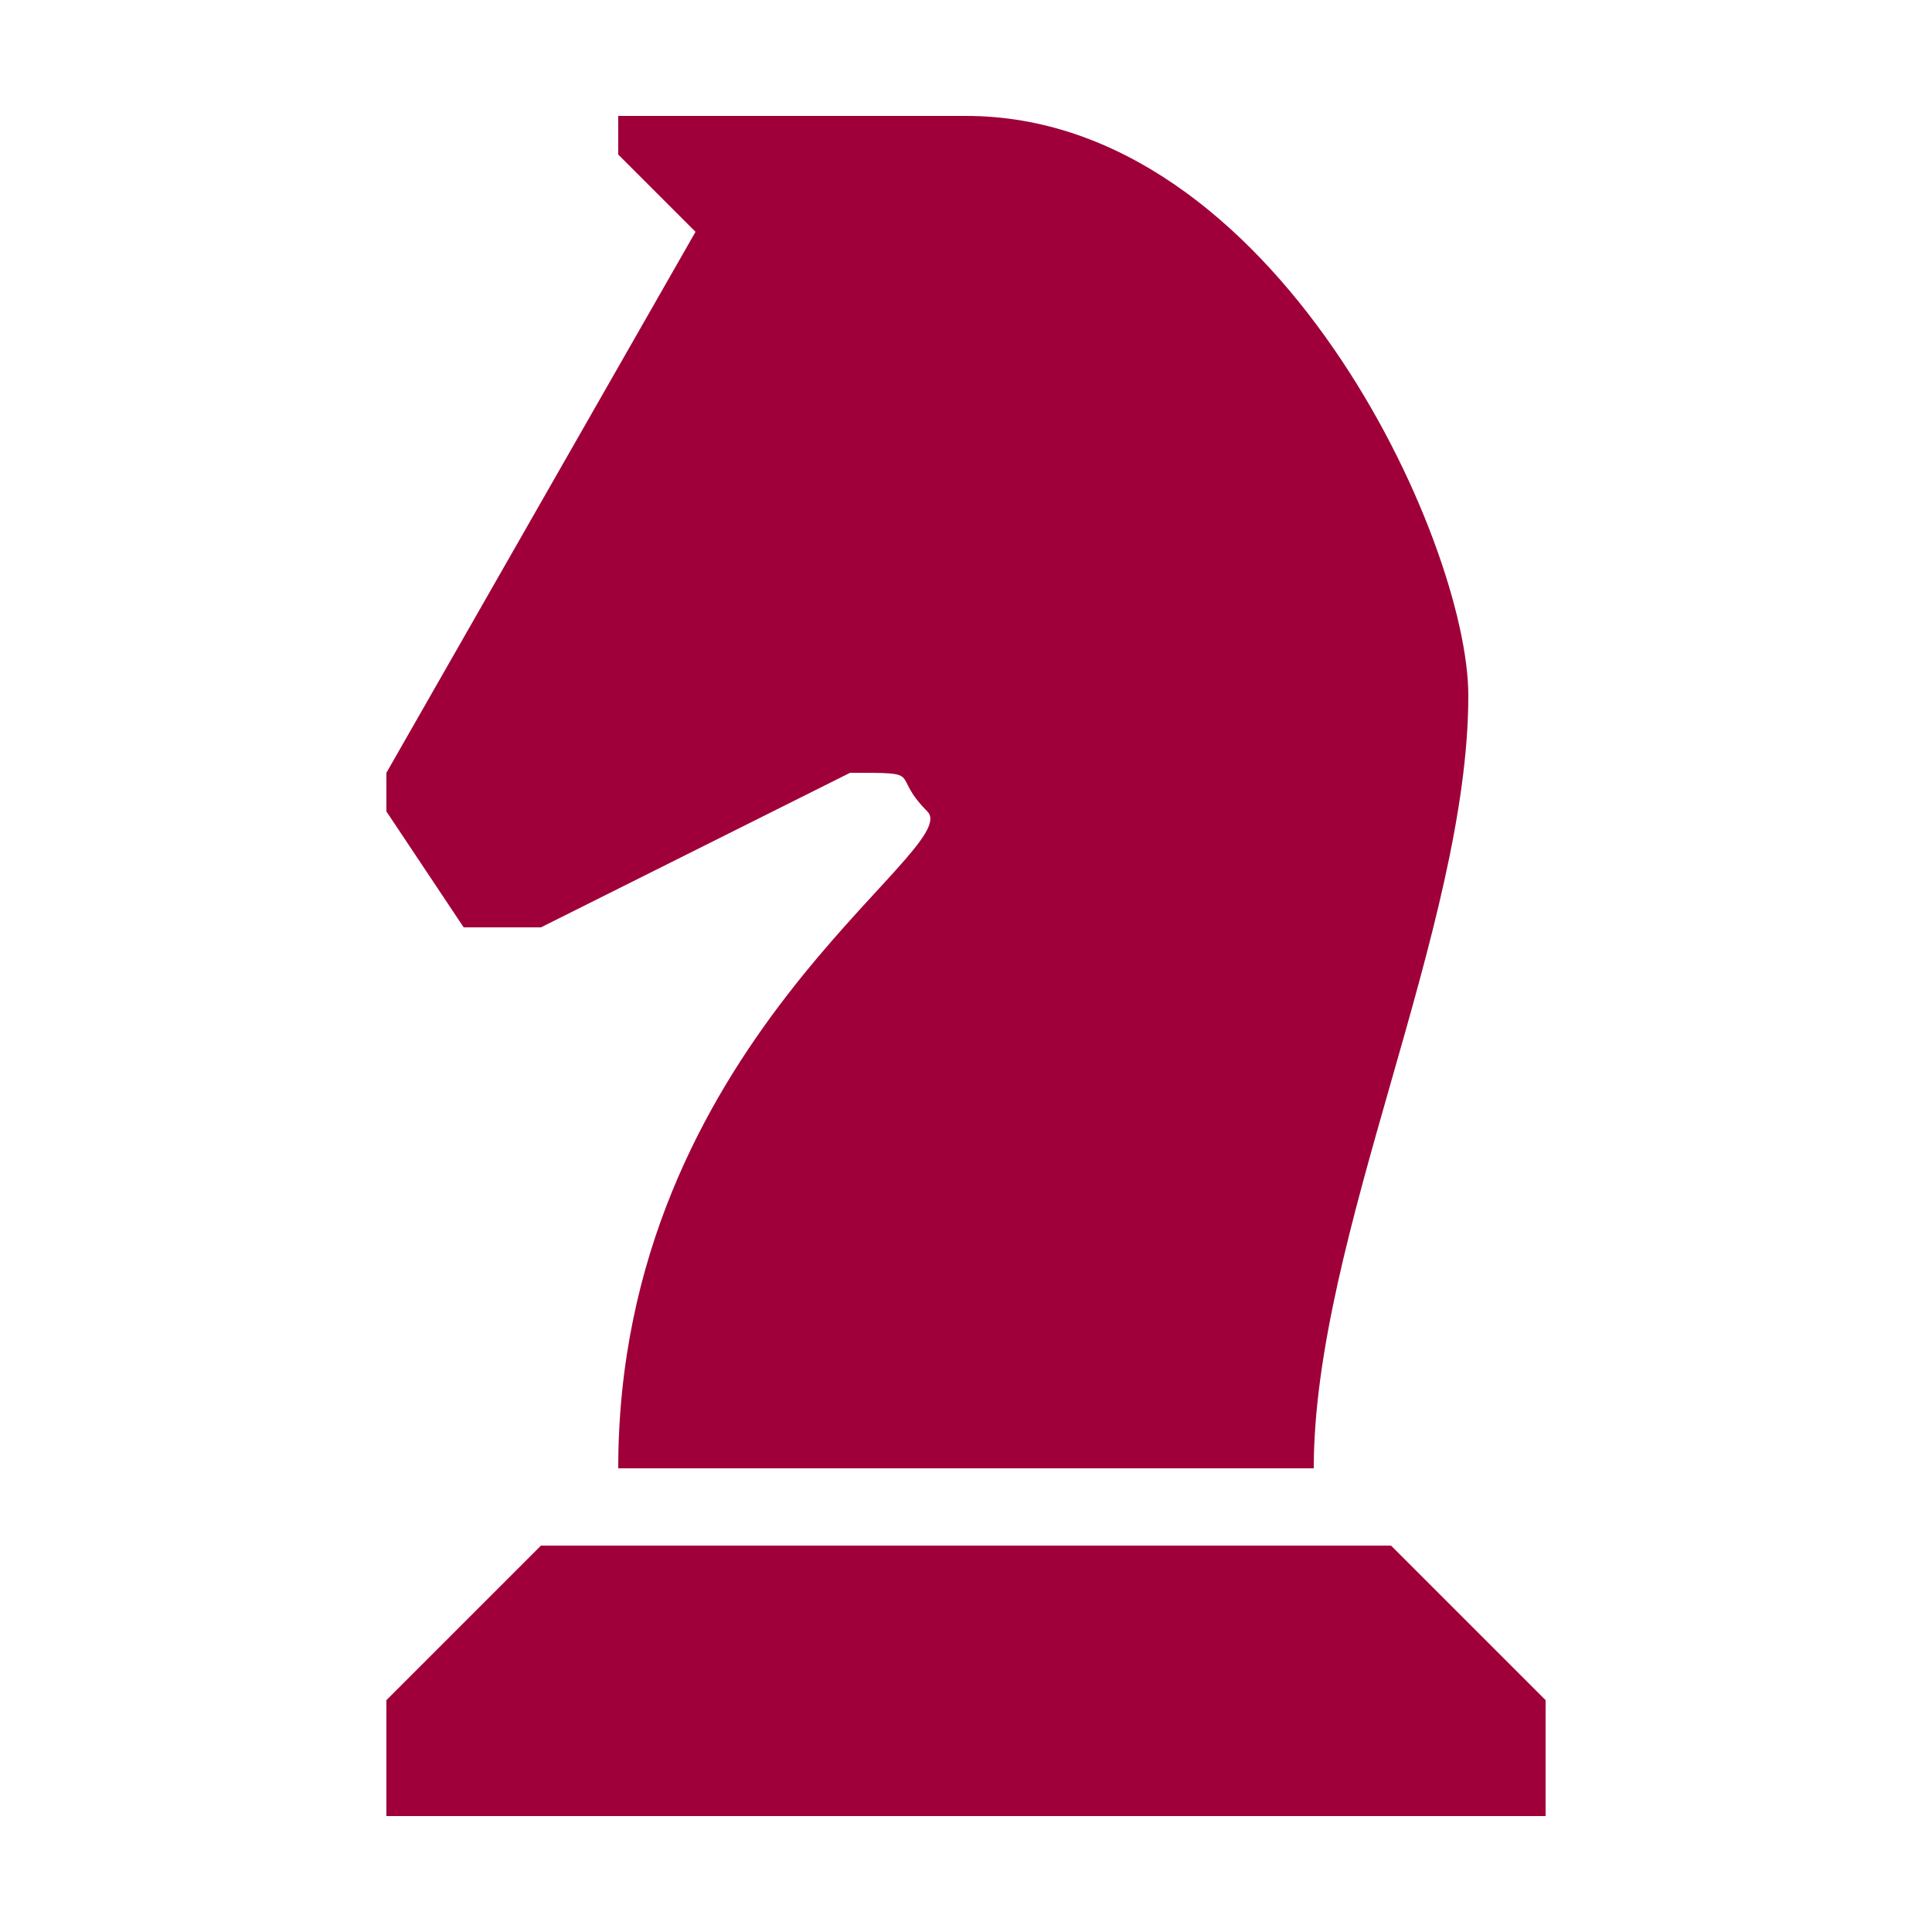
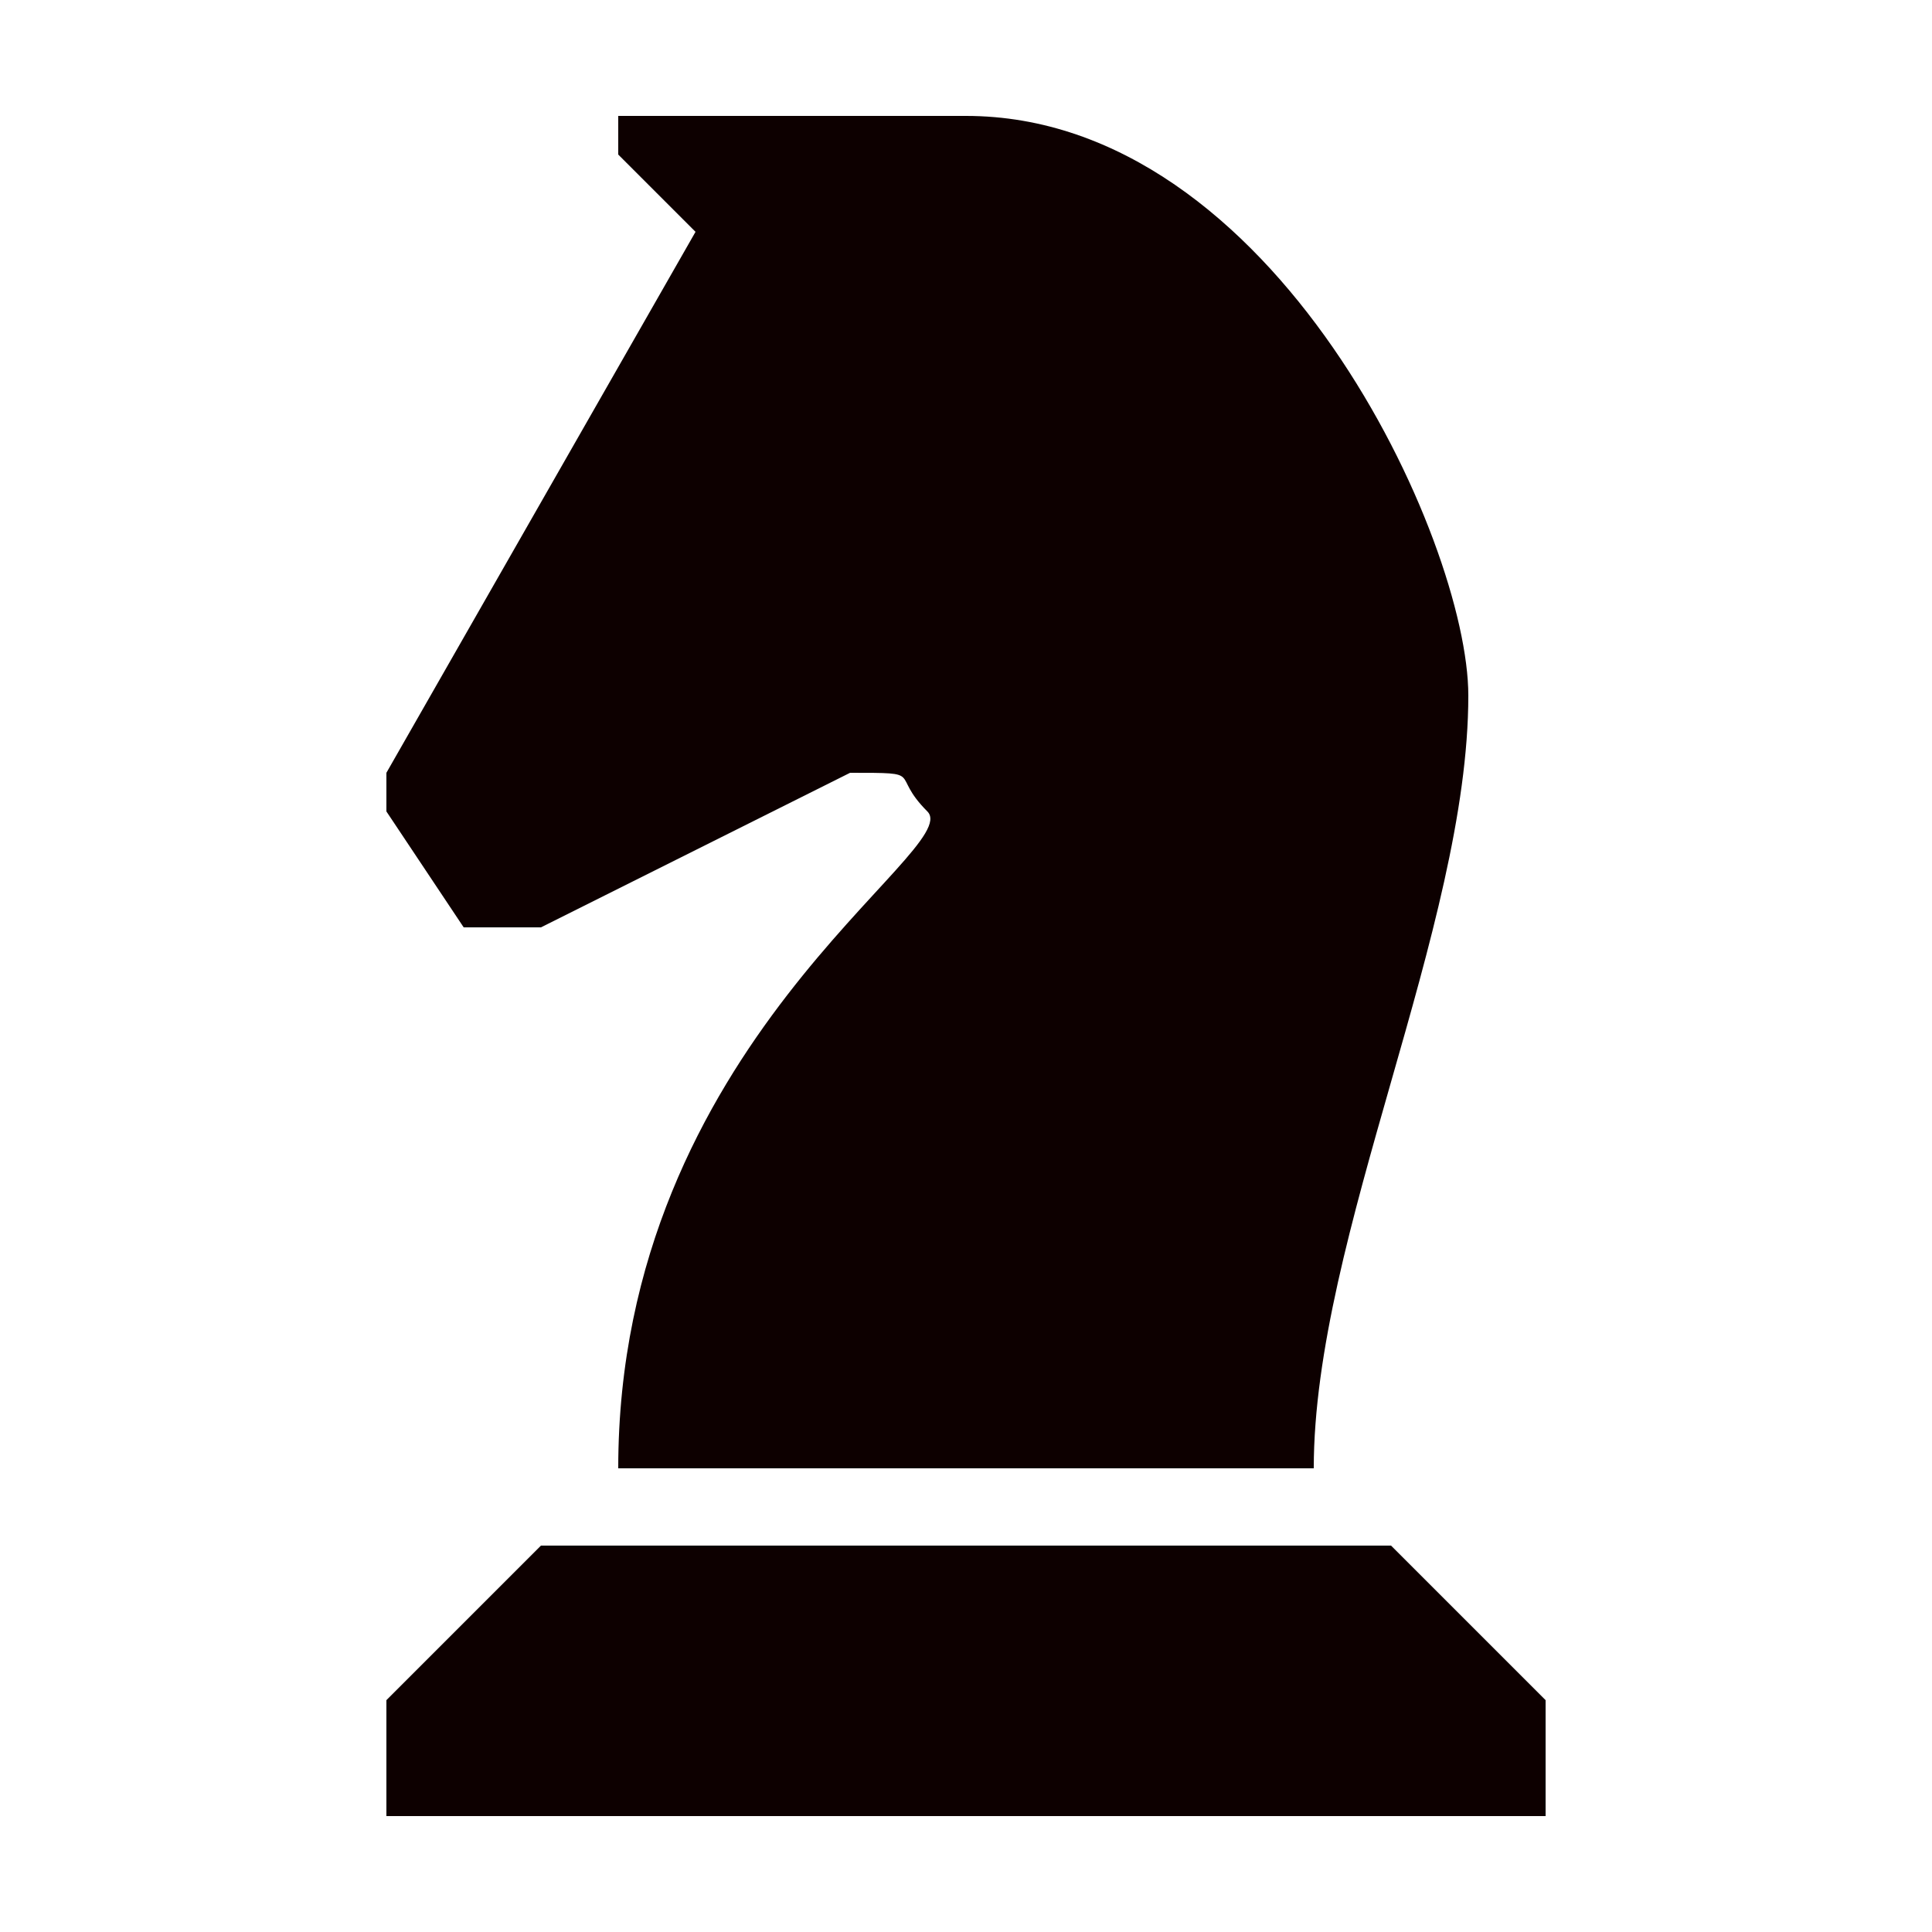
<svg xmlns="http://www.w3.org/2000/svg" width="100" height="100" viewBox="0 0 100 100" version="1.1" id="svg8">
  <defs id="defs2" />
  <g id="layer1" transform="translate(0,-270.5417)">
-     <g id="g1603" transform="translate(0,270.5417)" style="fill:#9f0039;fill-opacity:1">
-       <path id="rect1368-9-2" d="m 28,80 h 44 l 8,8 v 6 H 20 v -6 z" style="fill:#9f0039;fill-opacity:1;stroke:none;stroke-width:1;stroke-linecap:butt;stroke-linejoin:round;stroke-miterlimit:4;stroke-dasharray:none;stroke-dashoffset:0;stroke-opacity:1" />
-       <path id="path1372-4-0-1" d="m 32,6 v 2 l 4,4 -16,28 v 2 l 4,6 h 4 l 16,-8 c 4,0 2,0 4,2 2,2 -16,12 -16,34 H 68 C 68,64 76,48 76,36 76,28 66,6 50,6 Z" style="fill:#9f0039;fill-opacity:1;stroke:none;stroke-width:1;stroke-linecap:butt;stroke-linejoin:round;stroke-miterlimit:4;stroke-dasharray:none;stroke-dashoffset:0;stroke-opacity:1" />
+     <g id="g1603" transform="translate(0,270.5417)" style="fill:#0d0000;fill-opacity:1">
+       <path id="rect1368-9-2" d="m 28,80 h 44 l 8,8 v 6 H 20 v -6 z" style="fill:#0d0000;fill-opacity:1;stroke:none;stroke-width:1;stroke-linecap:butt;stroke-linejoin:round;stroke-miterlimit:4;stroke-dasharray:none;stroke-dashoffset:0;stroke-opacity:1" />
+       <path id="path1372-4-0-1" d="m 32,6 v 2 l 4,4 -16,28 v 2 l 4,6 h 4 l 16,-8 c 4,0 2,0 4,2 2,2 -16,12 -16,34 H 68 C 68,64 76,48 76,36 76,28 66,6 50,6 Z" style="fill:#0d0000;fill-opacity:1;stroke:none;stroke-width:1;stroke-linecap:butt;stroke-linejoin:round;stroke-miterlimit:4;stroke-dasharray:none;stroke-dashoffset:0;stroke-opacity:1" />
    </g>
  </g>
</svg>
